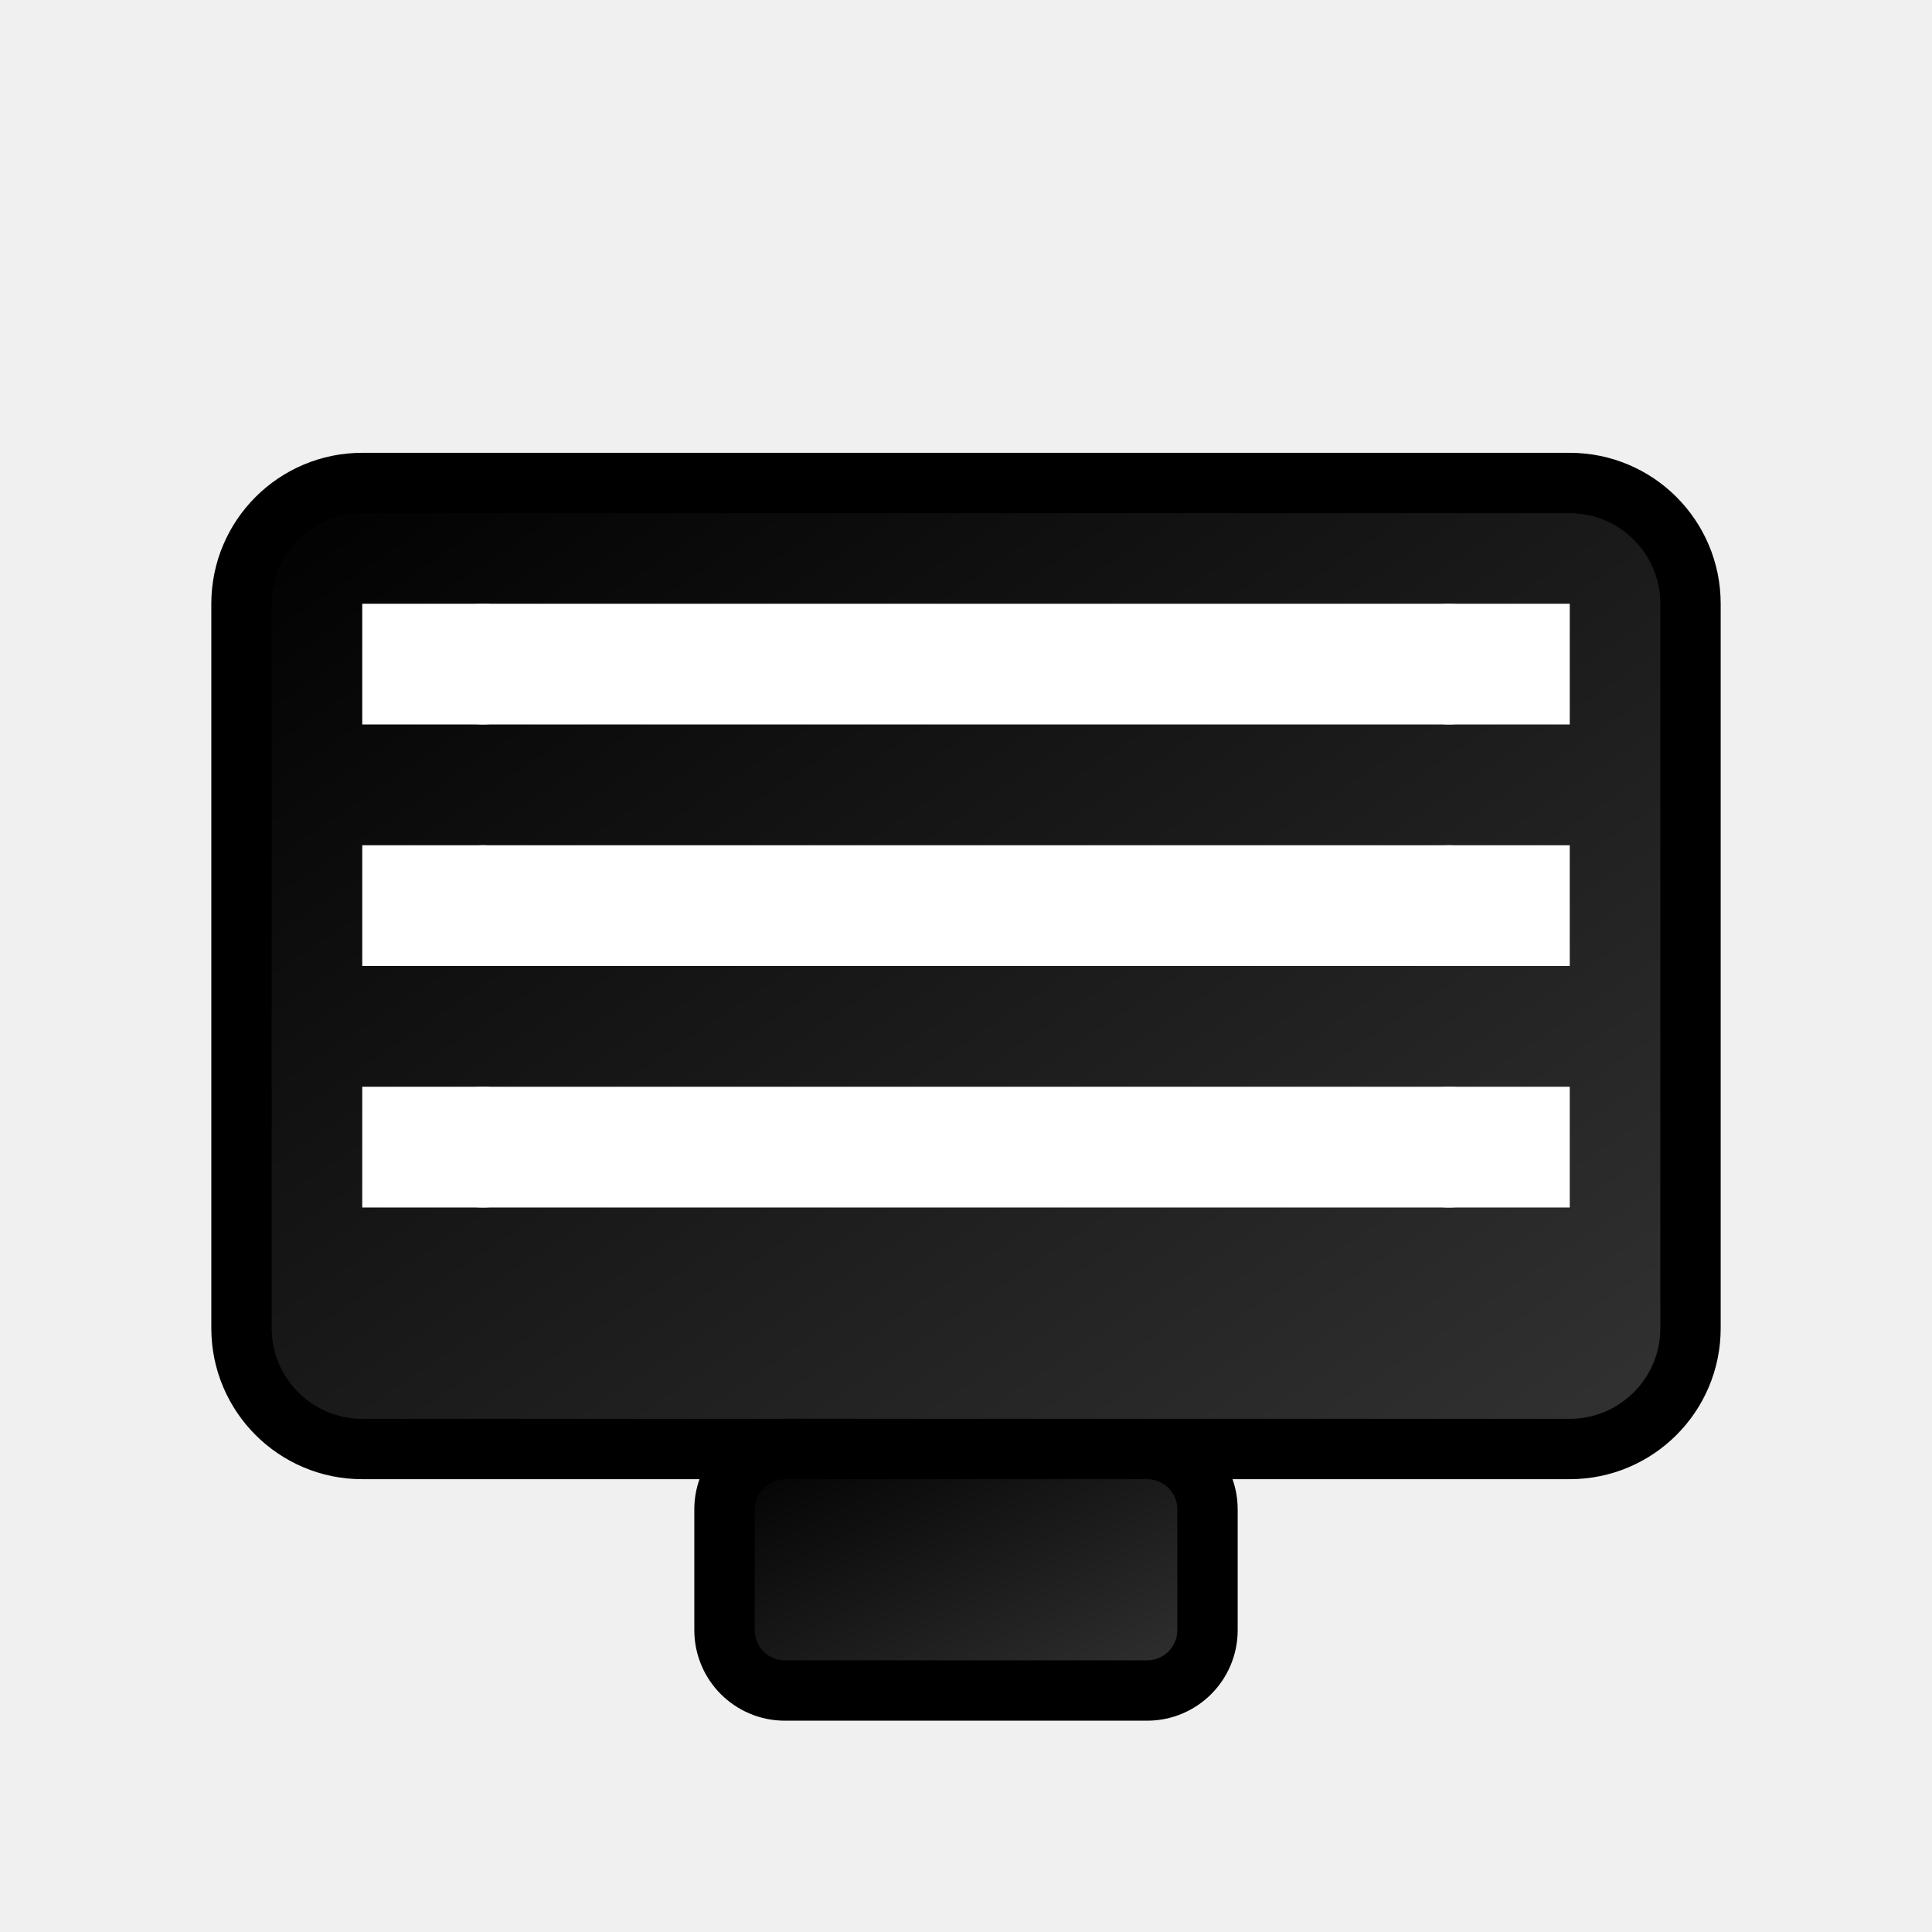
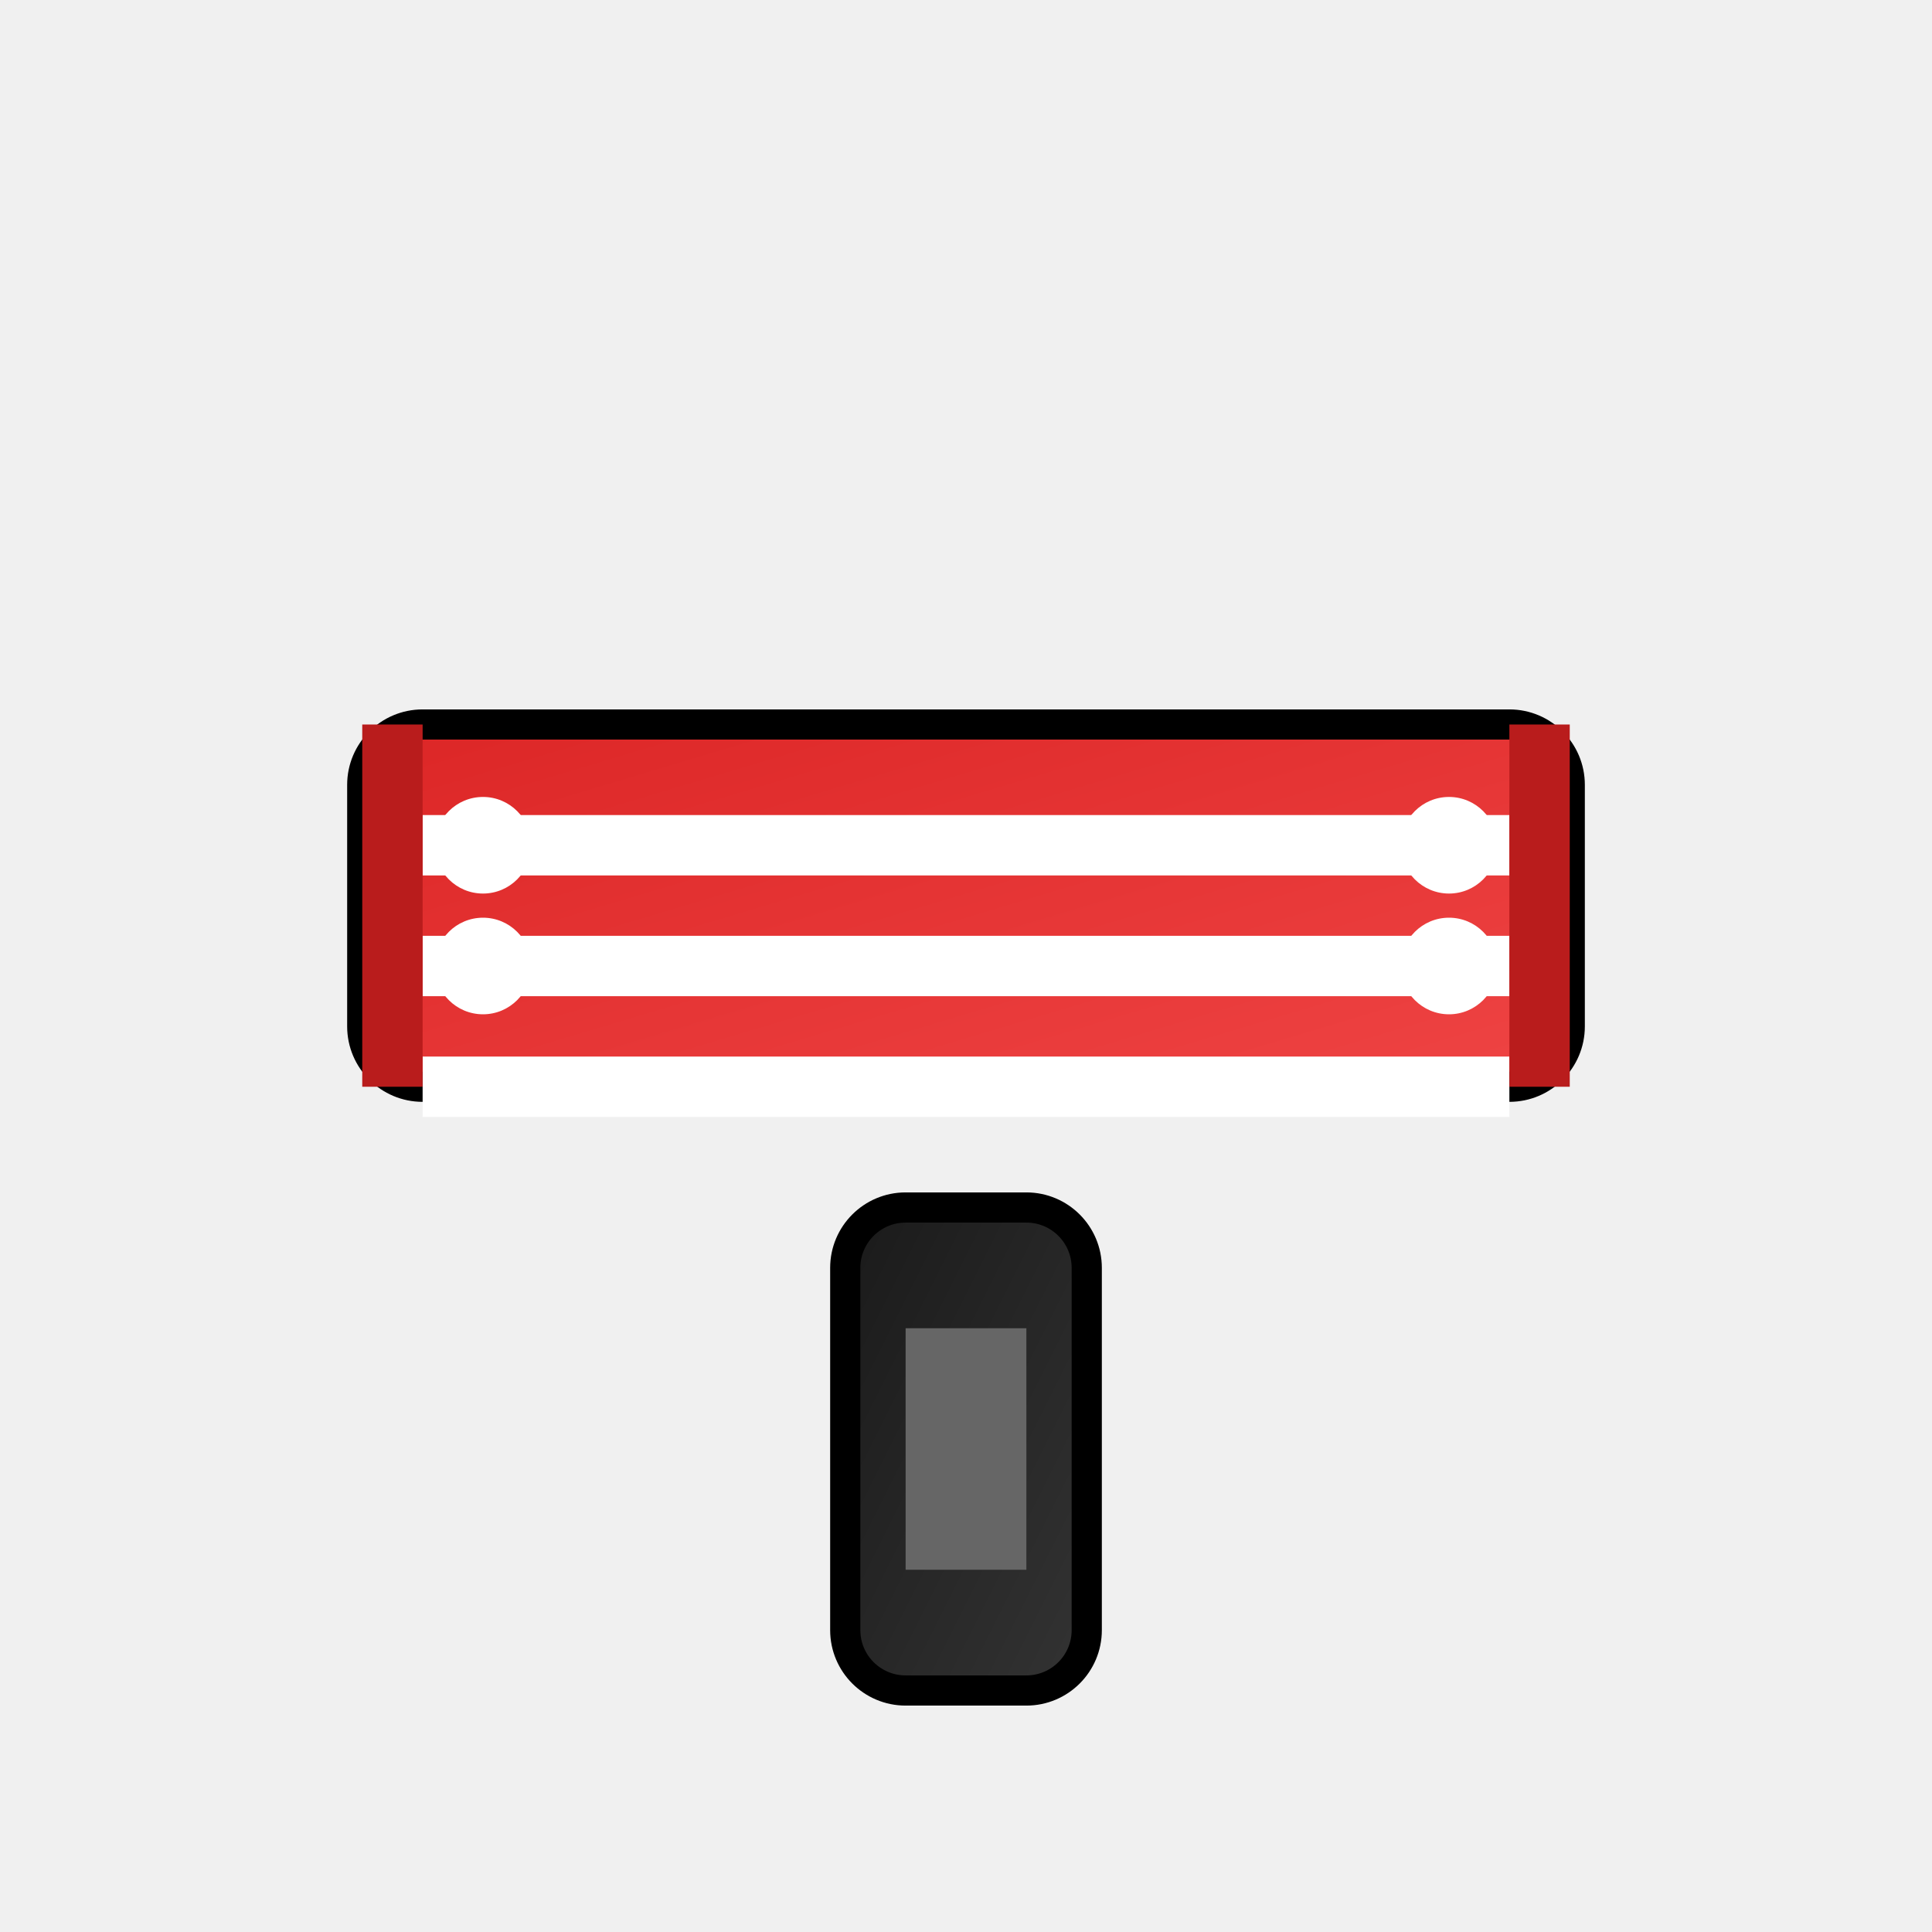
<svg xmlns="http://www.w3.org/2000/svg" viewBox="0 0 32 32" width="32" height="32">
  <defs>
    <linearGradient id="clapperGradient" x1="0%" y1="0%" x2="100%" y2="100%">
-       <stop offset="0%" style="stop-color:#000000;stop-opacity:1" />
+       <stop offset="0%" style="stop-color:#dc2626;stop-opacity:1" />
+       <stop offset="100%" style="stop-color:#ef4444;stop-opacity:1" />
+     </linearGradient>
+     <linearGradient id="handleGradient" x1="0%" y1="0%" x2="100%" y2="100%">
+       <stop offset="0%" style="stop-color:#1a1a1a;stop-opacity:1" />
      <stop offset="100%" style="stop-color:#333333;stop-opacity:1" />
    </linearGradient>
  </defs>
-   <rect x="4" y="8" width="24" height="16" rx="2" fill="url(#clapperGradient)" stroke="#000" stroke-width="1" />
-   <rect x="6" y="10" width="20" height="2" fill="#fff" />
-   <rect x="6" y="14" width="20" height="2" fill="#fff" />
-   <rect x="6" y="18" width="20" height="2" fill="#fff" />
-   <rect x="12" y="24" width="8" height="4" rx="1" fill="url(#clapperGradient)" stroke="#000" stroke-width="1" />
-   <circle cx="8" cy="11" r="1" fill="#fff" />
-   <circle cx="24" cy="11" r="1" fill="#fff" />
-   <circle cx="8" cy="15" r="1" fill="#fff" />
-   <circle cx="24" cy="15" r="1" fill="#fff" />
-   <circle cx="8" cy="19" r="1" fill="#fff" />
-   <circle cx="24" cy="19" r="1" fill="#fff" />
+   <rect x="14" y="20" width="4" height="8" rx="1" fill="url(#handleGradient)" stroke="#000" stroke-width="0.5" />
+   <rect x="6" y="12" width="20" height="6" rx="1" fill="url(#clapperGradient)" stroke="#000" stroke-width="0.5" />
+   <rect x="7" y="13.5" width="18" height="1" fill="#fff" />
+   <rect x="7" y="15.5" width="18" height="1" fill="#fff" />
+   <rect x="7" y="17.5" width="18" height="1" fill="#fff" />
+   <rect x="6" y="12" width="1" height="6" fill="#b91c1c" />
+   <rect x="25" y="12" width="1" height="6" fill="#b91c1c" />
+   <circle cx="8" cy="14" r="0.8" fill="#fff" />
+   <circle cx="24" cy="14" r="0.8" fill="#fff" />
+   <circle cx="8" cy="16" r="0.8" fill="#fff" />
+   <circle cx="24" cy="16" r="0.8" fill="#fff" />
+   <rect x="15" y="22" width="2" height="4" fill="#666" />
</svg>
